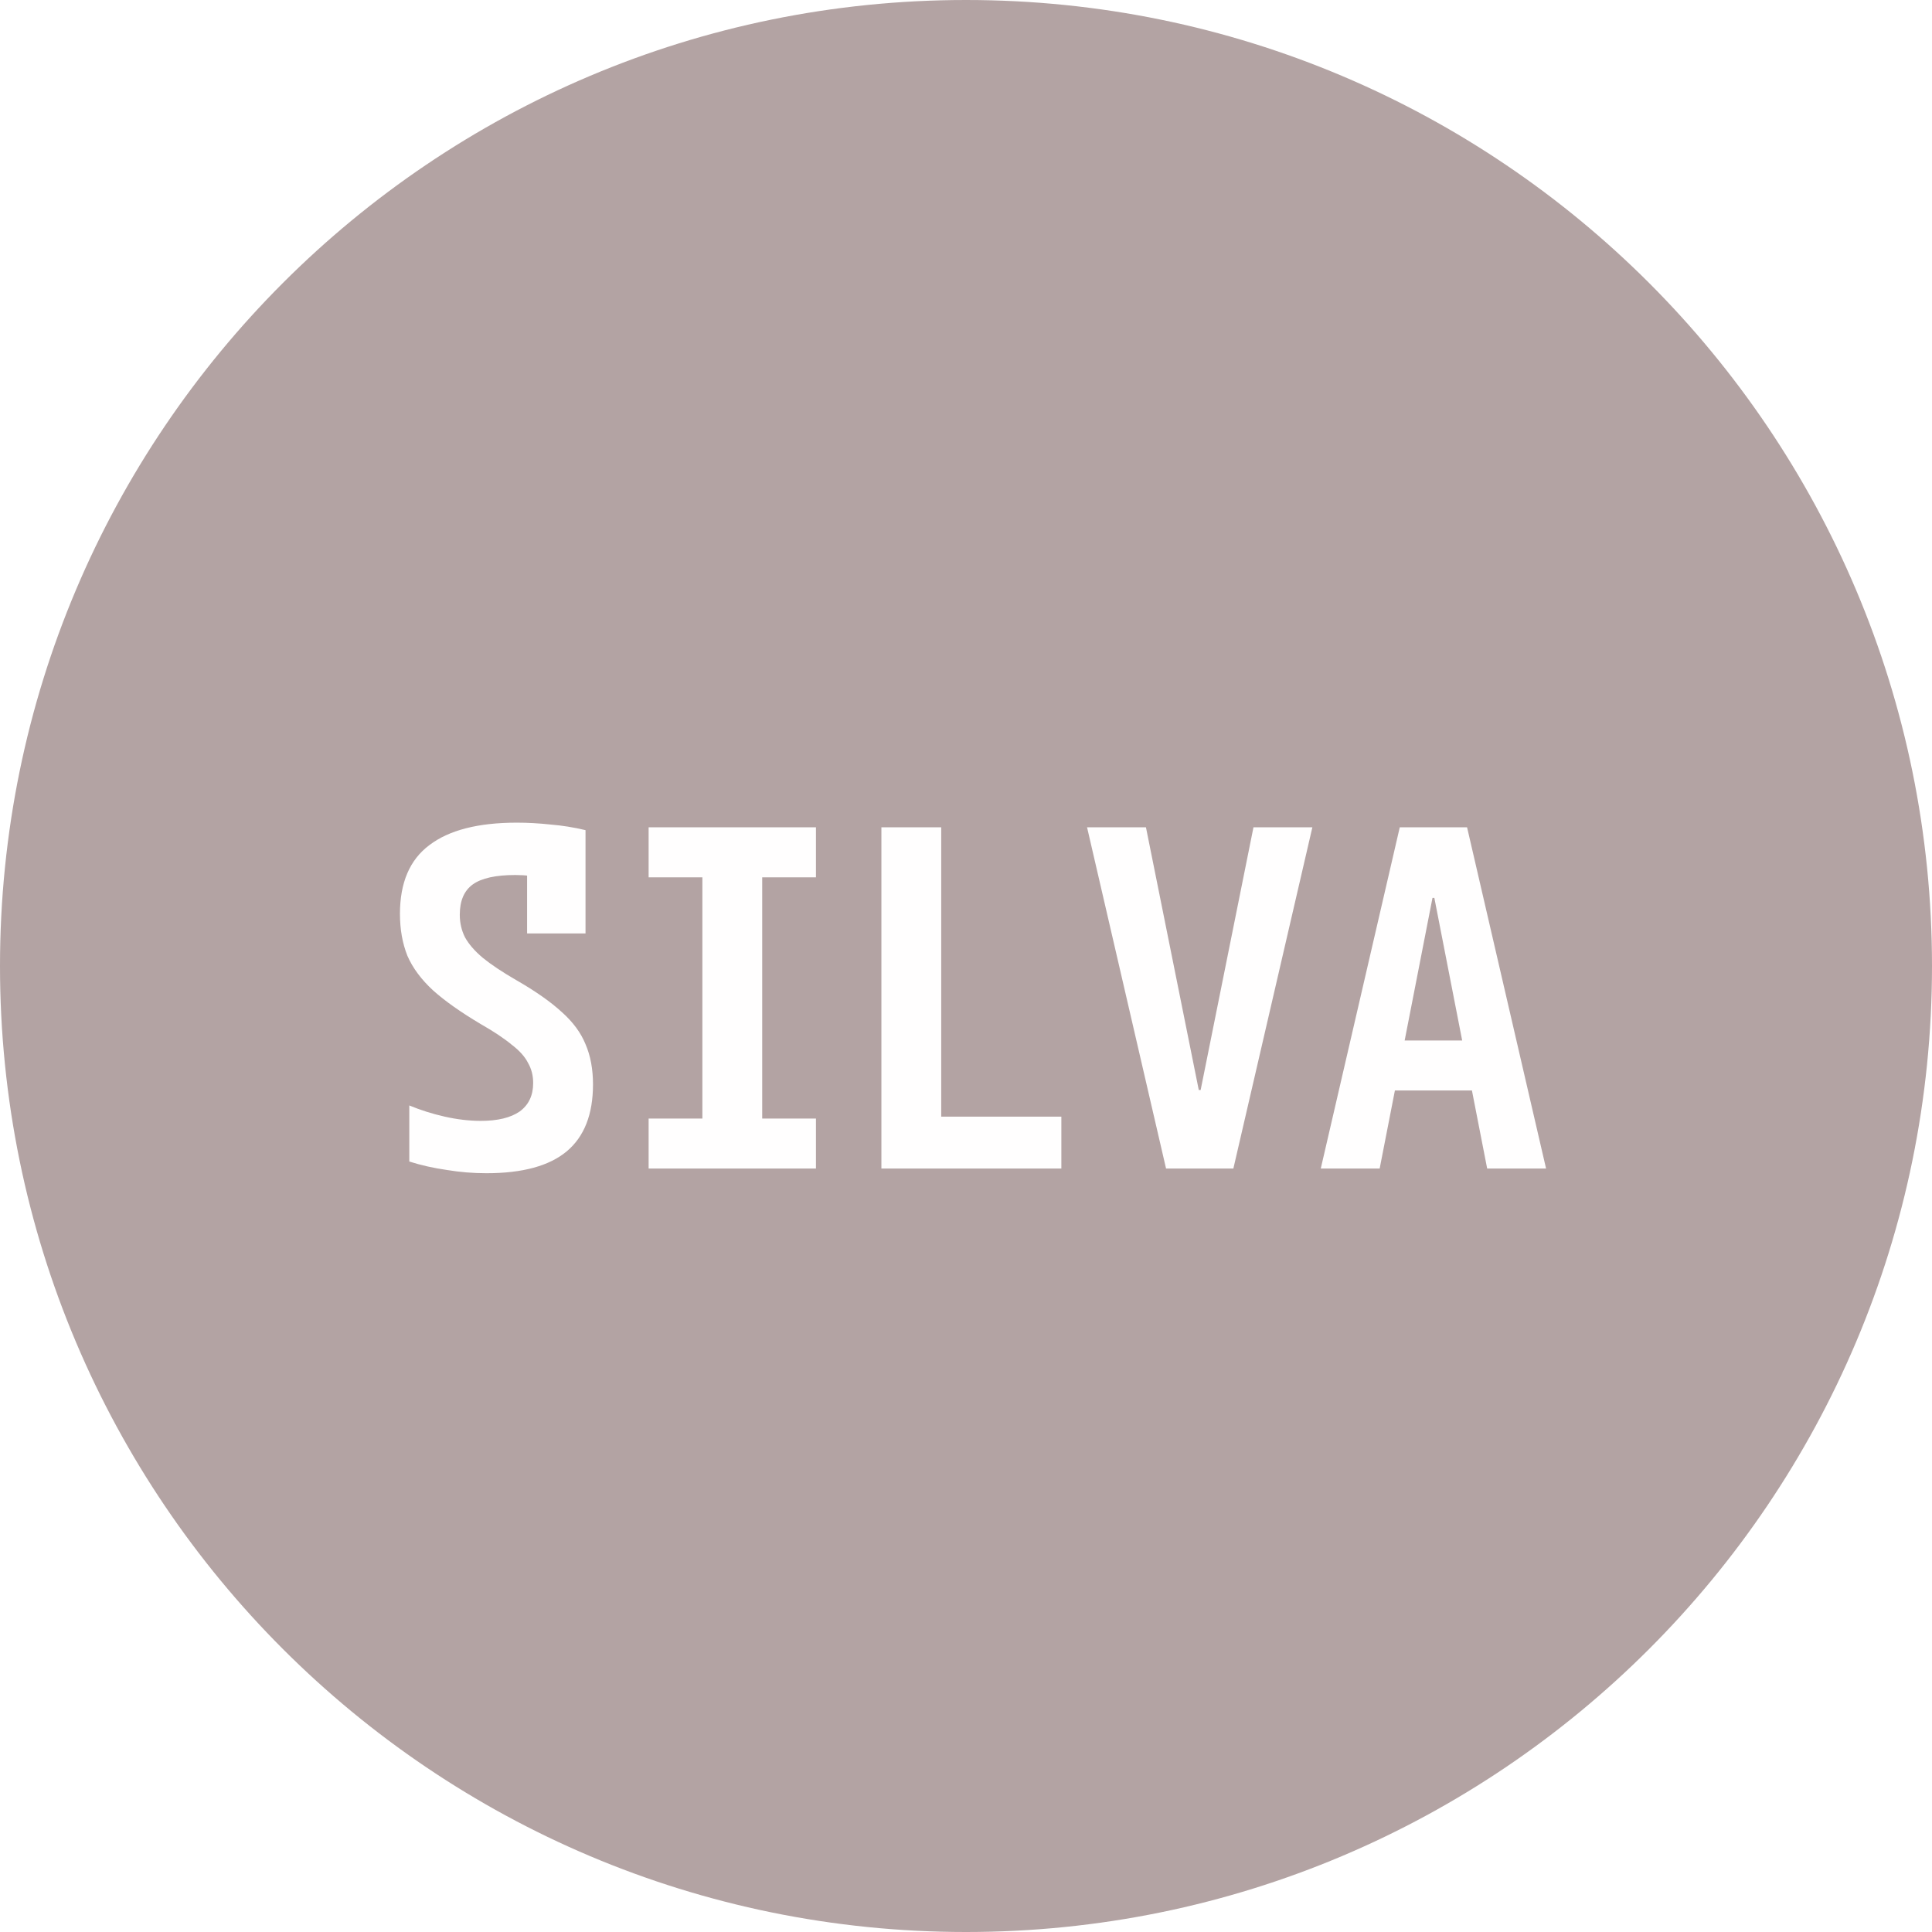
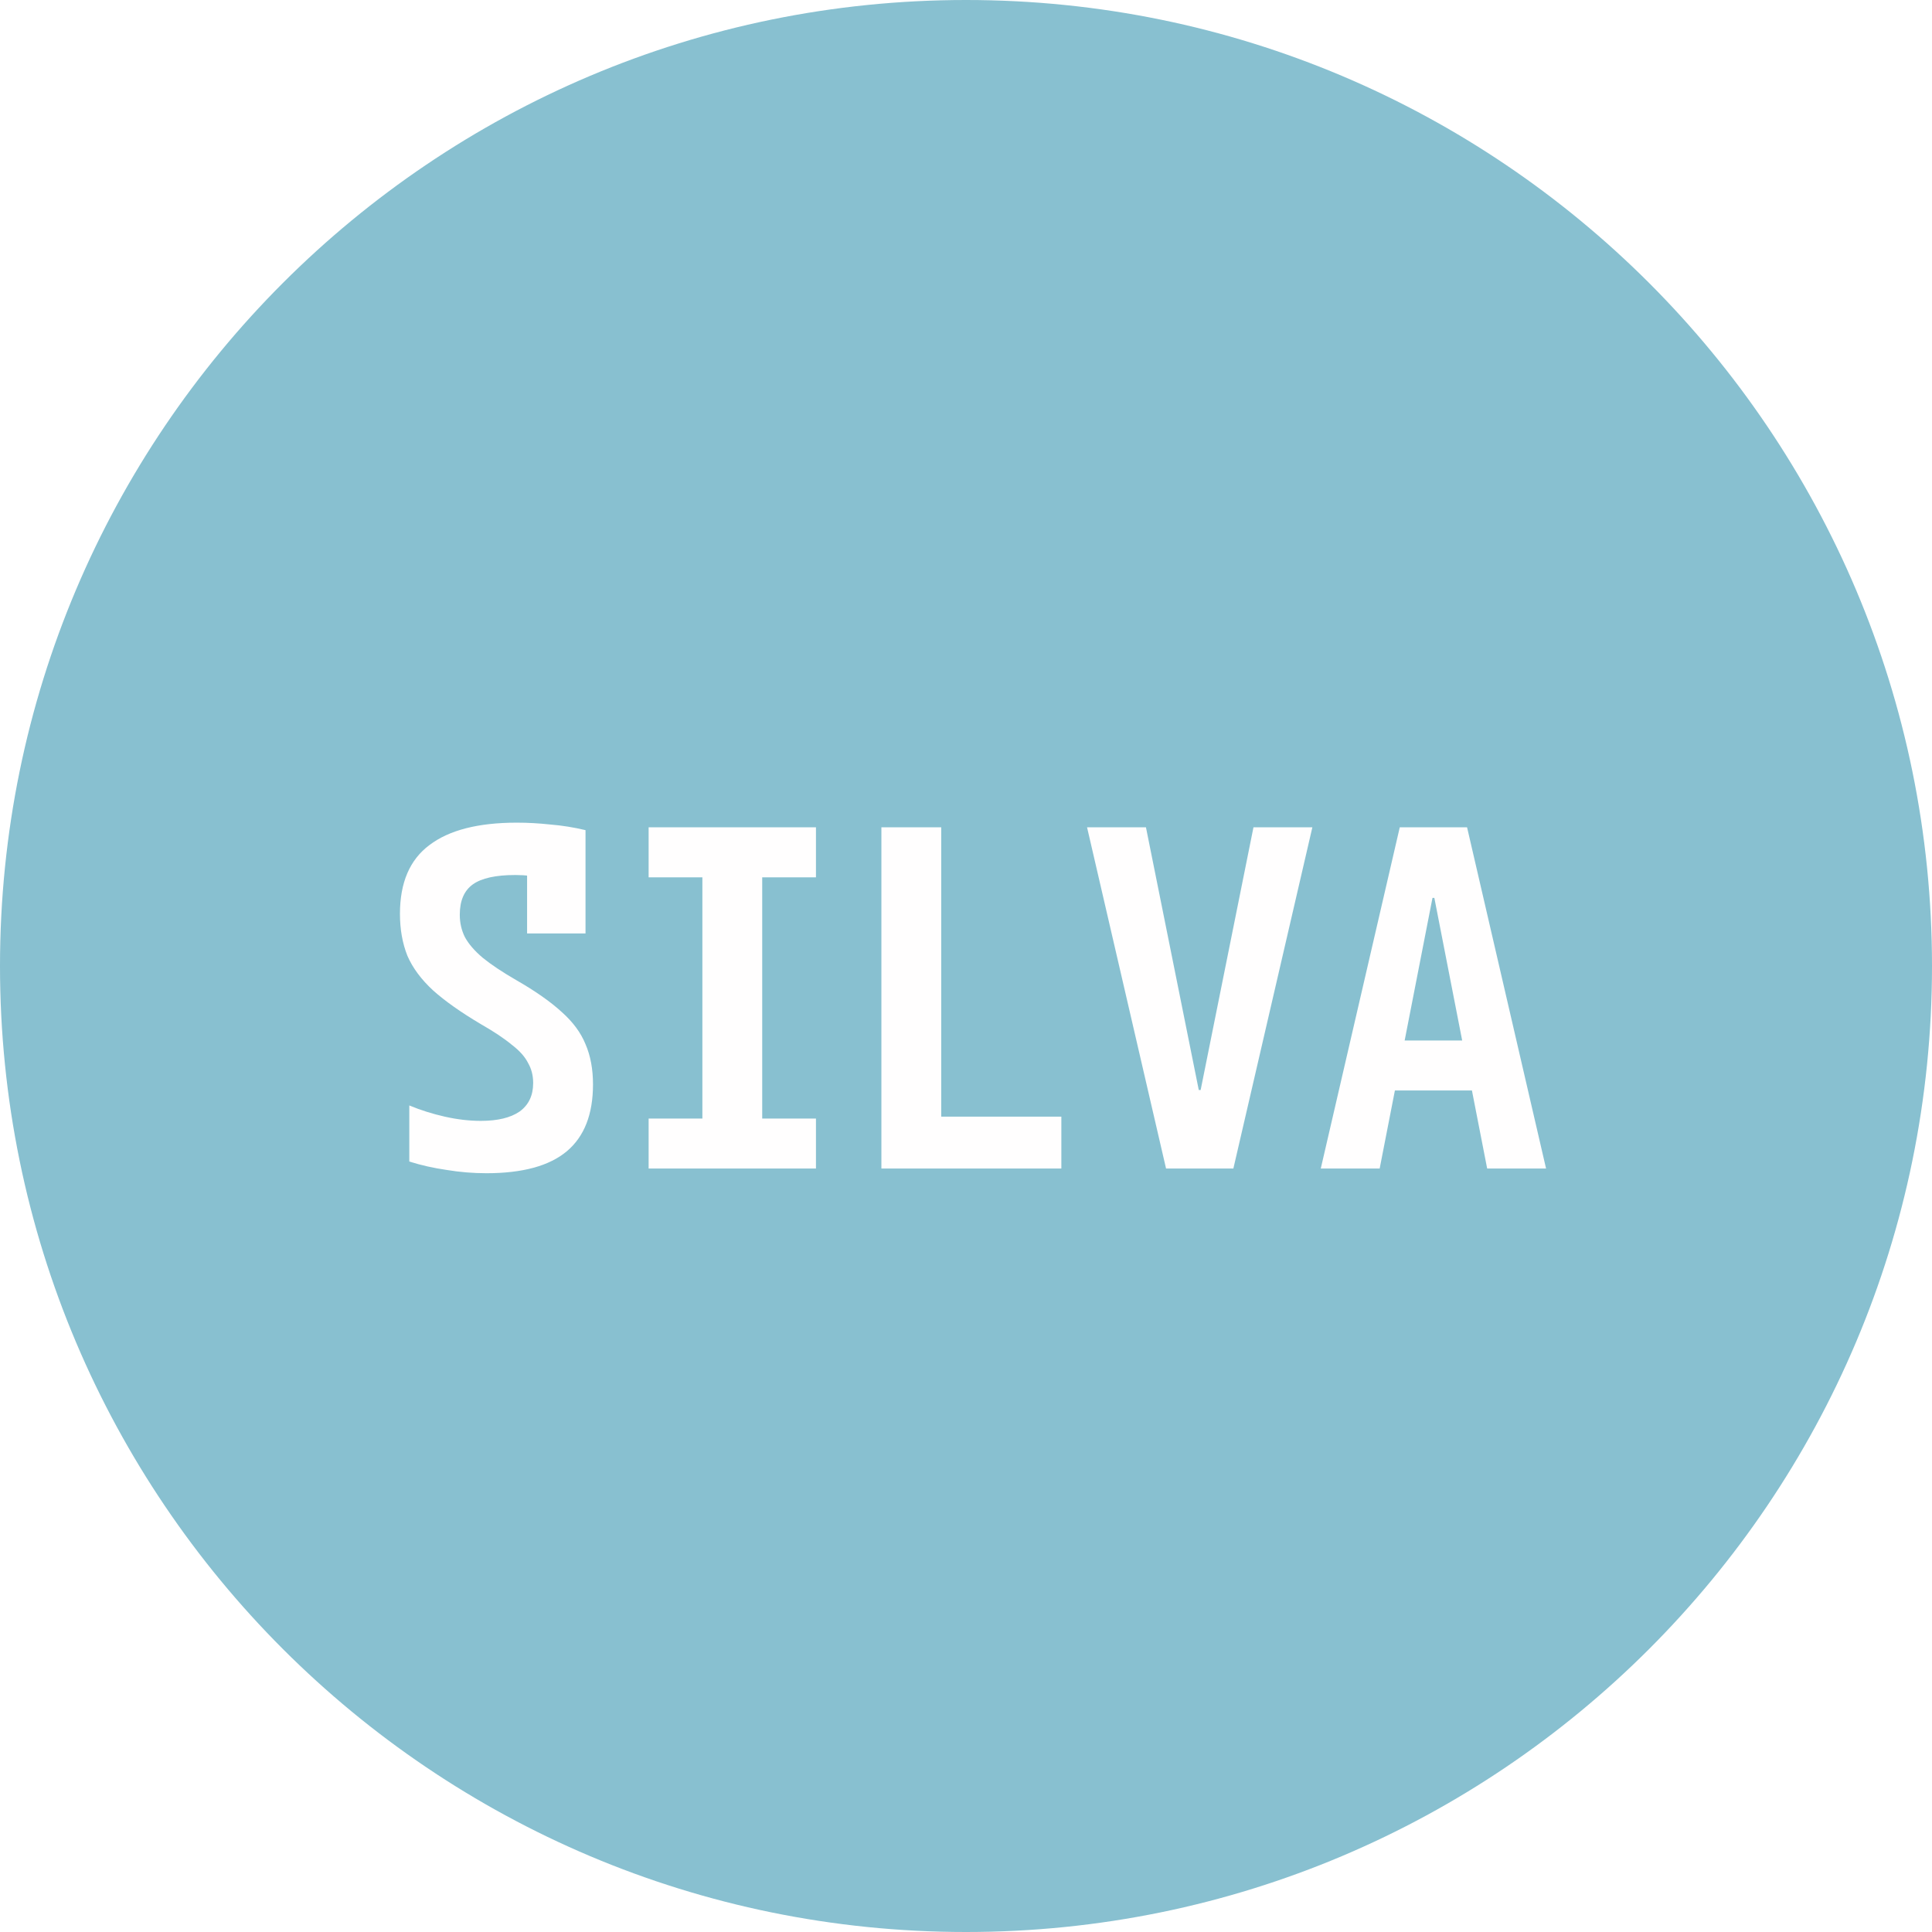
<svg xmlns="http://www.w3.org/2000/svg" width="124" height="124" viewBox="0 0 124 124" fill="none">
-   <path d="M124 62C124 96.242 96.242 124 62 124C27.758 124 0 96.242 0 62C0 27.758 27.758 0 62 0C96.242 0 124 27.758 124 62Z" fill="#B3A3A3" />
+   <path d="M124 62C124 96.242 96.242 124 62 124C27.758 124 0 96.242 0 62C0 27.758 27.758 0 62 0C96.242 0 124 27.758 124 62Z" fill="#88C0D0" />
  <path d="M31.22 75.3C30.36 75.3 29.51 75.23 28.67 75.09C27.83 74.97 27.03 74.79 26.27 74.55V70.95C26.99 71.25 27.75 71.49 28.55 71.67C29.35 71.85 30.12 71.94 30.86 71.94C31.94 71.94 32.77 71.74 33.35 71.34C33.93 70.92 34.22 70.31 34.22 69.51C34.22 69.03 34.11 68.6 33.89 68.22C33.69 67.82 33.34 67.43 32.84 67.05C32.36 66.65 31.7 66.21 30.86 65.73C29.58 64.97 28.56 64.25 27.8 63.57C27.04 62.87 26.49 62.13 26.15 61.35C25.83 60.55 25.67 59.65 25.67 58.65C25.67 56.65 26.3 55.18 27.56 54.24C28.82 53.28 30.69 52.8 33.17 52.8C33.87 52.8 34.59 52.84 35.33 52.92C36.07 52.98 36.82 53.1 37.58 53.28V59.91H33.83V54.72L35.18 56.34C34.82 56.28 34.46 56.24 34.1 56.22C33.74 56.18 33.4 56.16 33.08 56.16C31.82 56.16 30.91 56.36 30.35 56.76C29.79 57.16 29.51 57.81 29.51 58.71C29.51 59.23 29.62 59.71 29.84 60.15C30.08 60.59 30.46 61.03 30.98 61.47C31.52 61.91 32.24 62.39 33.14 62.91C34.36 63.61 35.33 64.29 36.05 64.95C36.77 65.59 37.28 66.28 37.58 67.02C37.9 67.76 38.06 68.62 38.06 69.6C38.06 71.52 37.5 72.95 36.38 73.89C35.26 74.83 33.54 75.3 31.22 75.3ZM41.63 75V71.79H45.08V56.31H41.63V53.1H52.37V56.31H48.92V71.79H52.37V75H41.63ZM56.57 75V53.1H60.41V71.67H68.12V75H56.57ZM74.84 75L69.77 53.1H73.55L76.94 69.96H77.06L80.45 53.1H84.23L79.16 75H74.84ZM84.77 75L89.84 53.1H94.16L99.23 75H95.45L92.06 57.63H91.94L88.55 75H84.77ZM87.83 69.99V66.78H96.17V69.99H87.83Z" fill="#FFFEFE" />
</svg>
